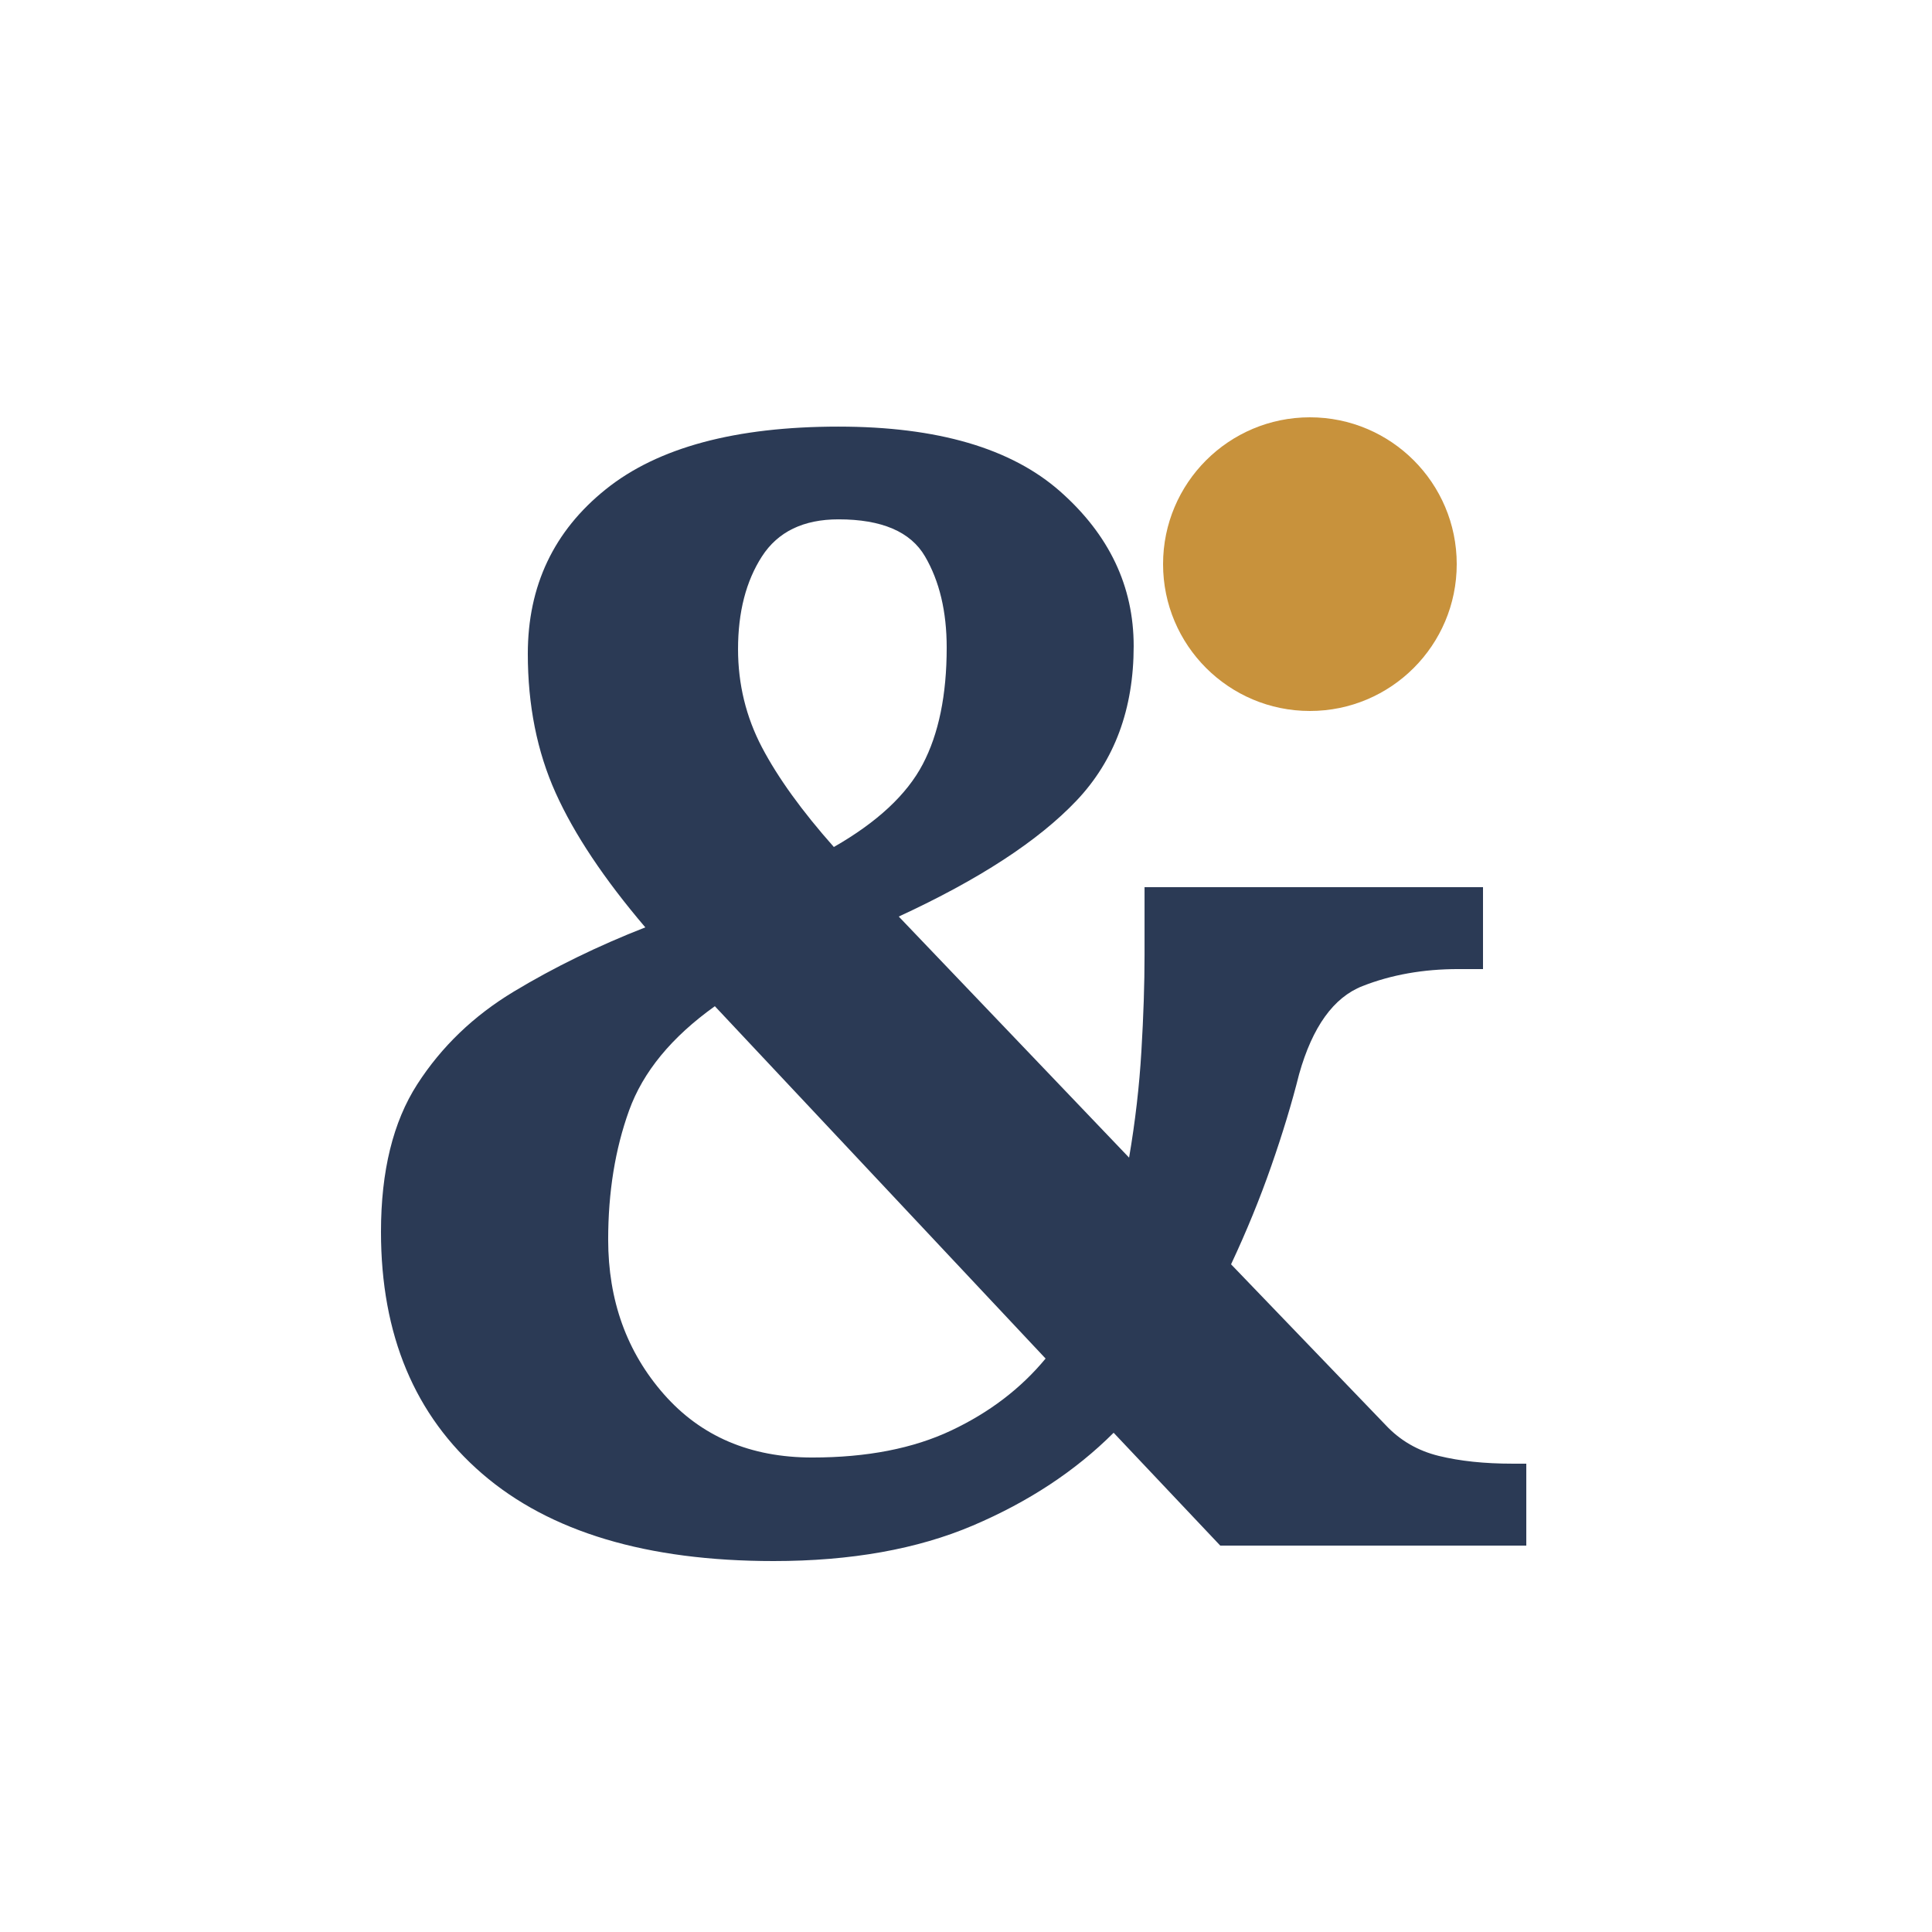
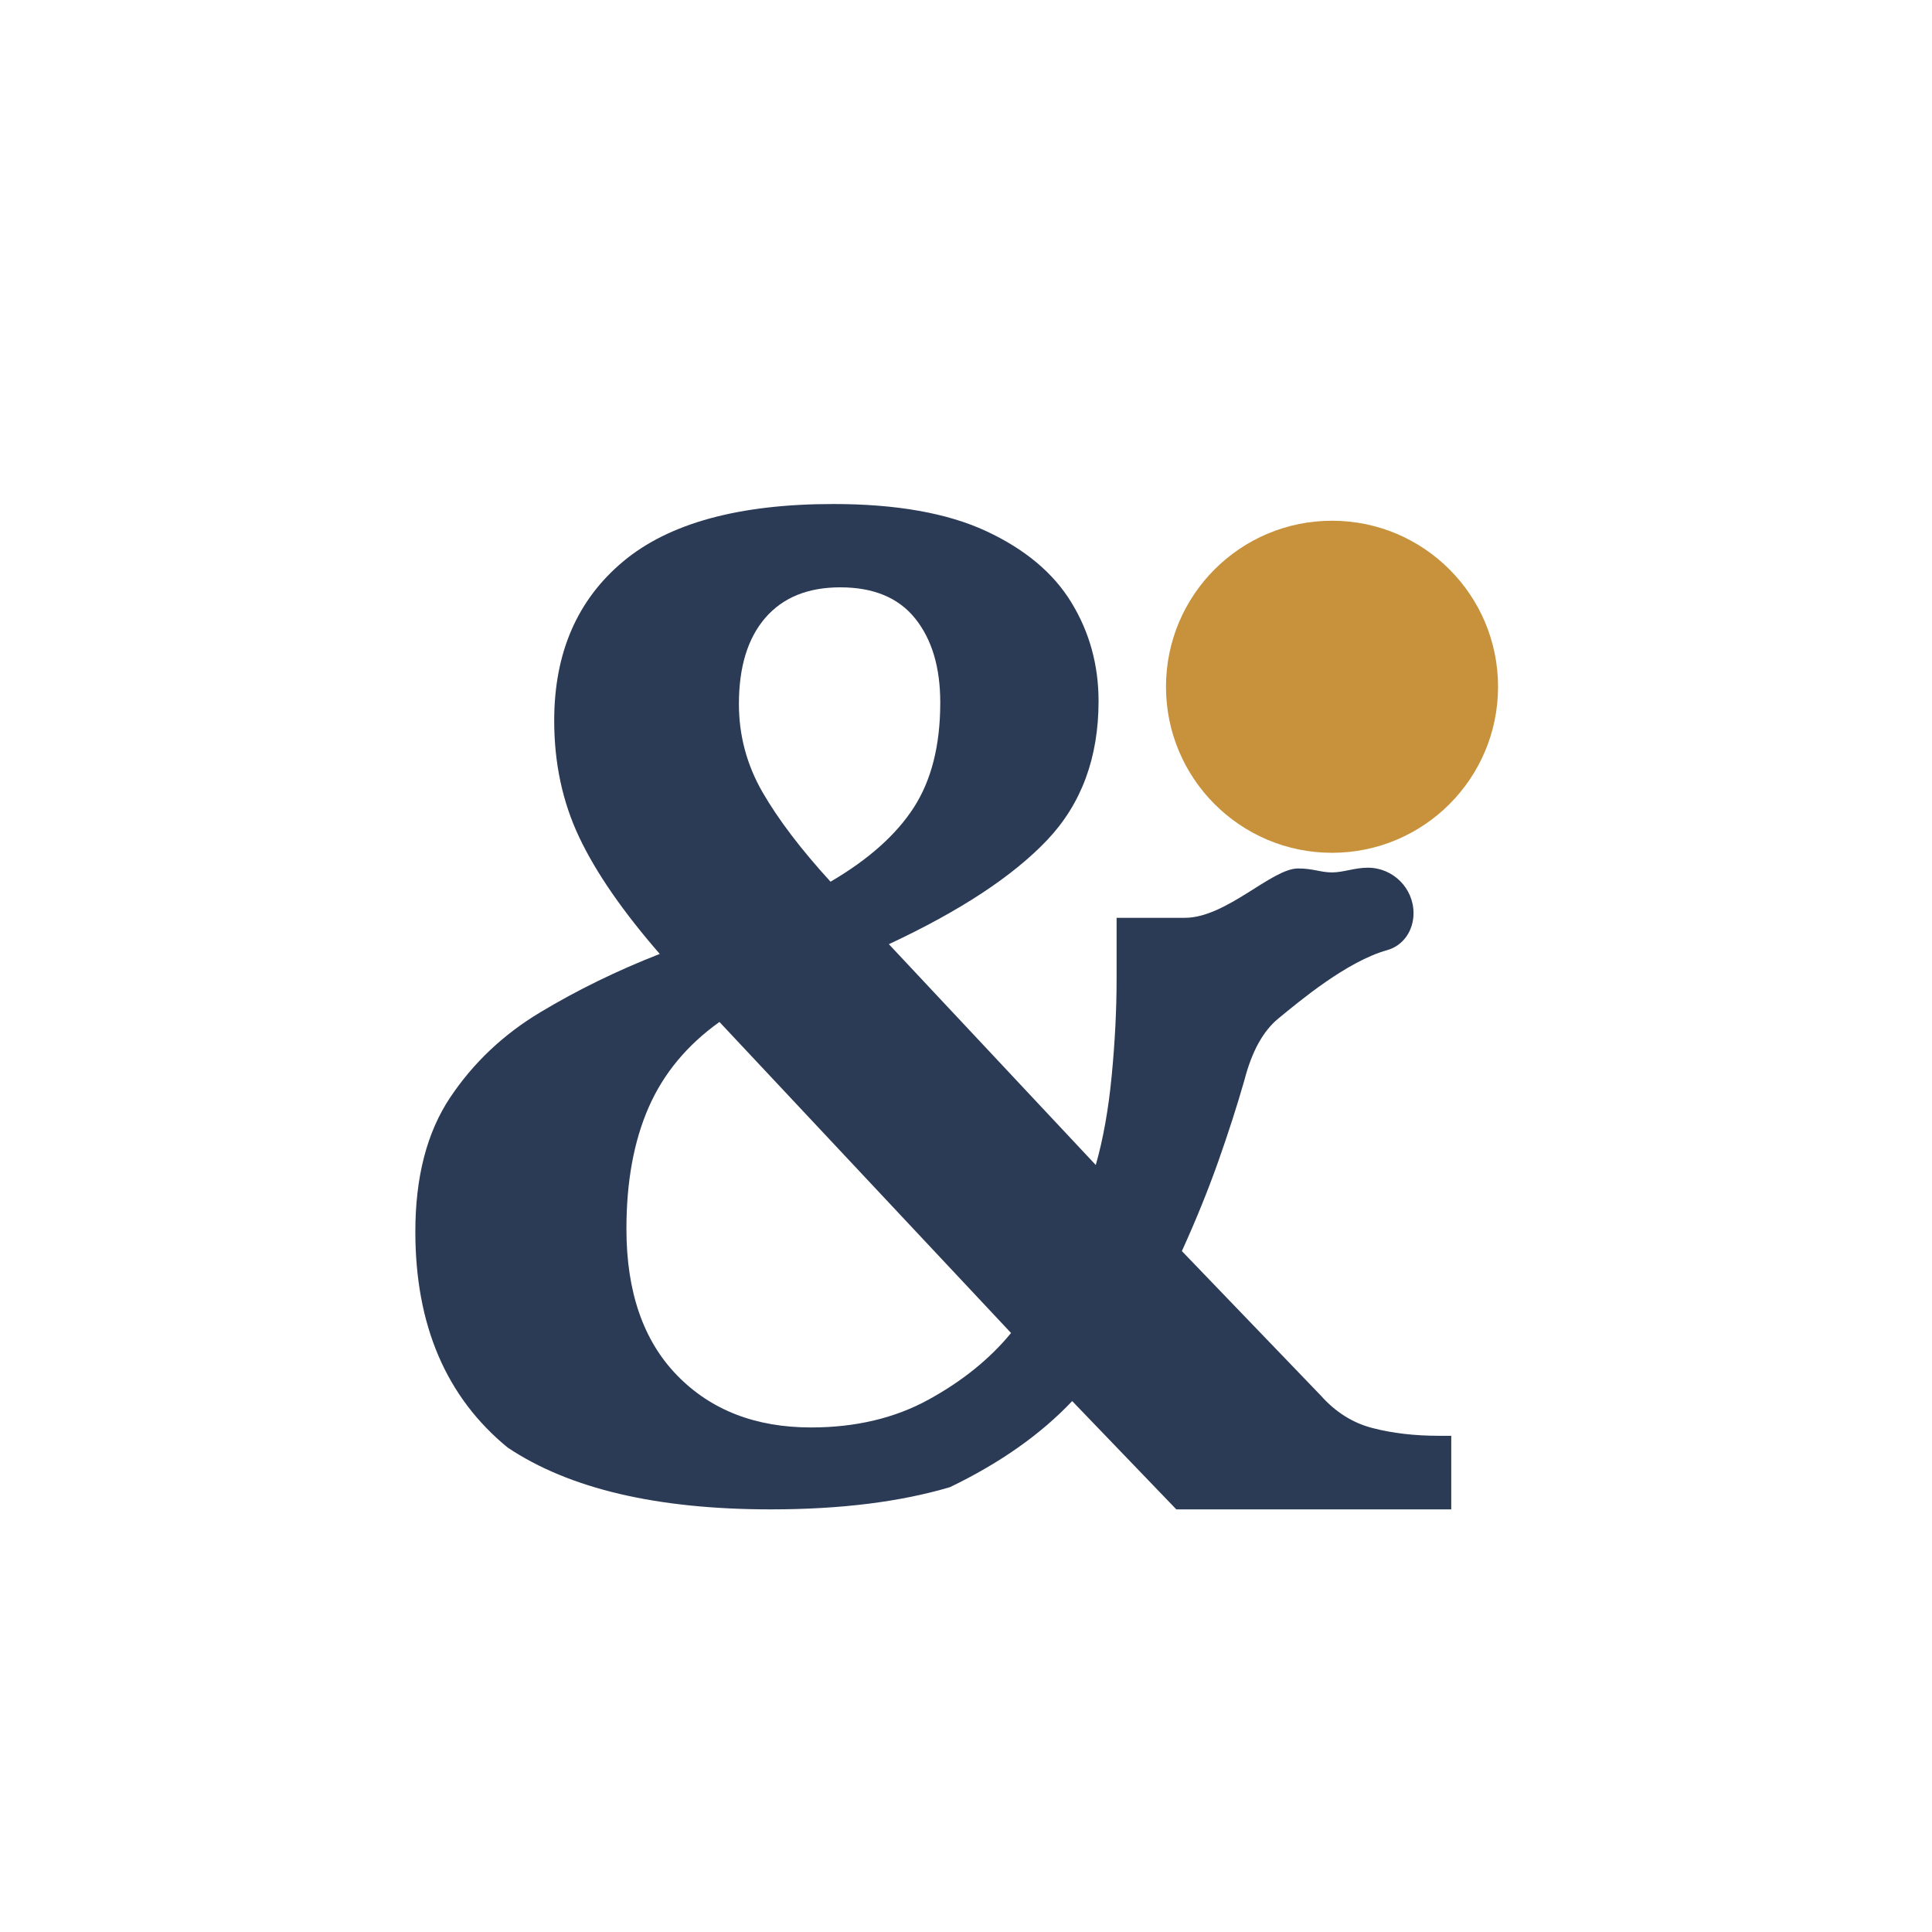
- <svg xmlns="http://www.w3.org/2000/svg" viewBox="0 0 500 500" width="500" height="500">
-   <text x="240" y="400" text-anchor="middle" font-family="'Noto Serif', Georgia, 'Times New Roman', serif" font-size="400" font-weight="700" fill="#2B3A55">&amp;</text>
-   <circle cx="339" cy="146" r="38" fill="#C8923C" />
+ <svg xmlns="http://www.w3.org/2000/svg" viewBox="0 0 512 512" width="512" height="512">
+   <path d="M204.28 400Q159.02 400 134.54 383.62Q110.07 363.57 110.07 326.4Q110.07 304.69 119.27 290.89Q128.47 277.09 143.19 268.26Q157.91 259.42 174.84 252.8Q160.12 235.87 153.5 221.89Q146.87 207.9 146.87 190.98Q146.87 164.11 165.09 148.84Q183.3 133.57 220.84 133.57Q245.86 133.57 261.32 140.74Q276.78 147.92 283.95 159.7Q291.13 171.47 291.13 185.82Q291.13 208.27 277.51 222.62Q263.9 236.98 235.56 250.22L290.39 308.74Q293.34 298.43 294.62 285Q295.91 271.57 295.91 259.42V243.23H314C325 243.23 337 230.15 344 230.15C348 230.15 350 231.2 353 231.2C356 231.2 359 229.95 362.5 229.95C369.2 229.95 374.6 235.4 374.6 242C374.6 246.6 371.9 250.6 367.6 251.8C356.85 254.8 344.24 265.44 338.78 269.91Q332.71 274.88 329.77 286.29Q326.82 296.59 322.78 308Q318.73 319.41 313.21 331.55L350.01 369.82Q355.9 376.45 363.81 378.47Q371.72 380.5 381.29 380.5H384.6V400H311.74L284.14 371.3Q271.62 384.54 251.75 394.11Q231.88 400 204.28 400ZM220.1 233.66Q235.19 224.83 242.18 213.98Q249.18 203.12 249.18 186.19Q249.18 172.21 242.55 163.93Q235.93 155.65 222.68 155.65Q209.8 155.65 202.81 163.74Q195.82 171.84 195.82 186.56Q195.82 199.07 202.07 209.93Q208.33 220.78 220.1 233.66ZM214.95 378.29Q232.62 378.29 246.05 370.93Q259.48 363.57 267.94 353.26L190.66 270.83Q177.78 280.03 171.9 293.46Q166.01 306.9 166.01 325.66Q166.01 350.69 179.44 364.49Q192.87 378.29 214.95 378.29Z" fill="#2B3A55" />
+   <circle cx="353" cy="182" r="44" fill="#C8923C" />
</svg>
